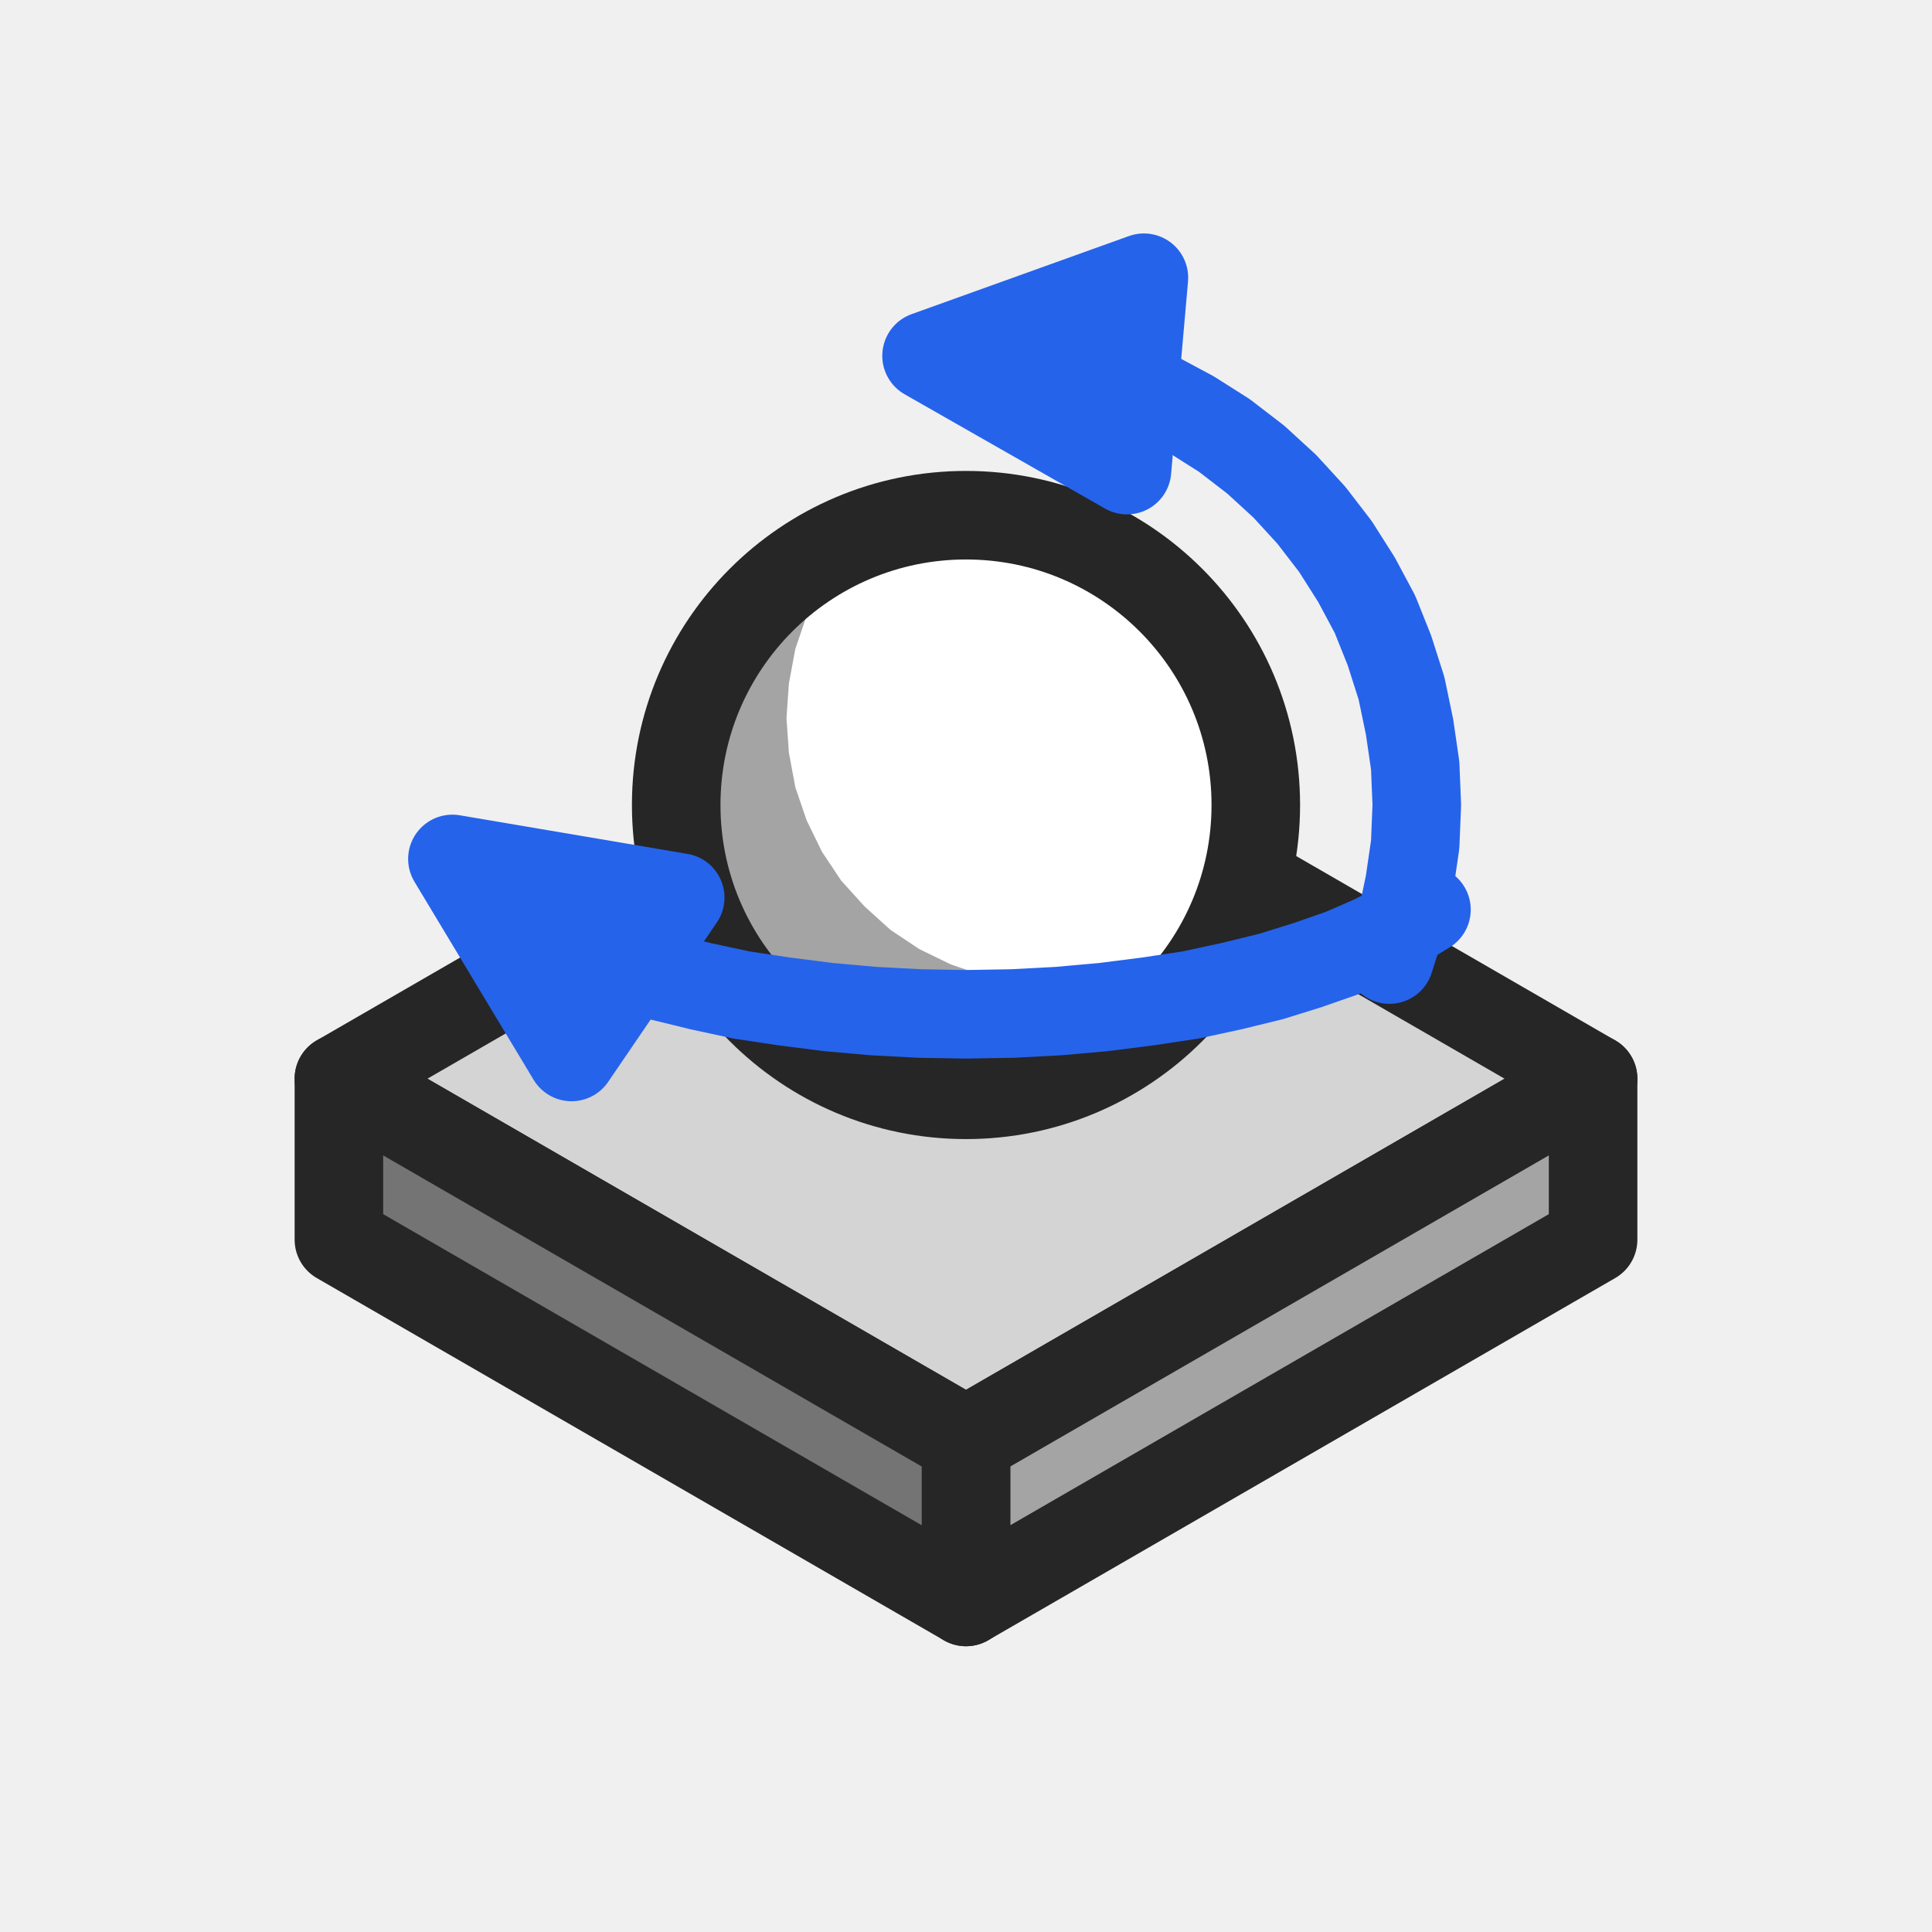
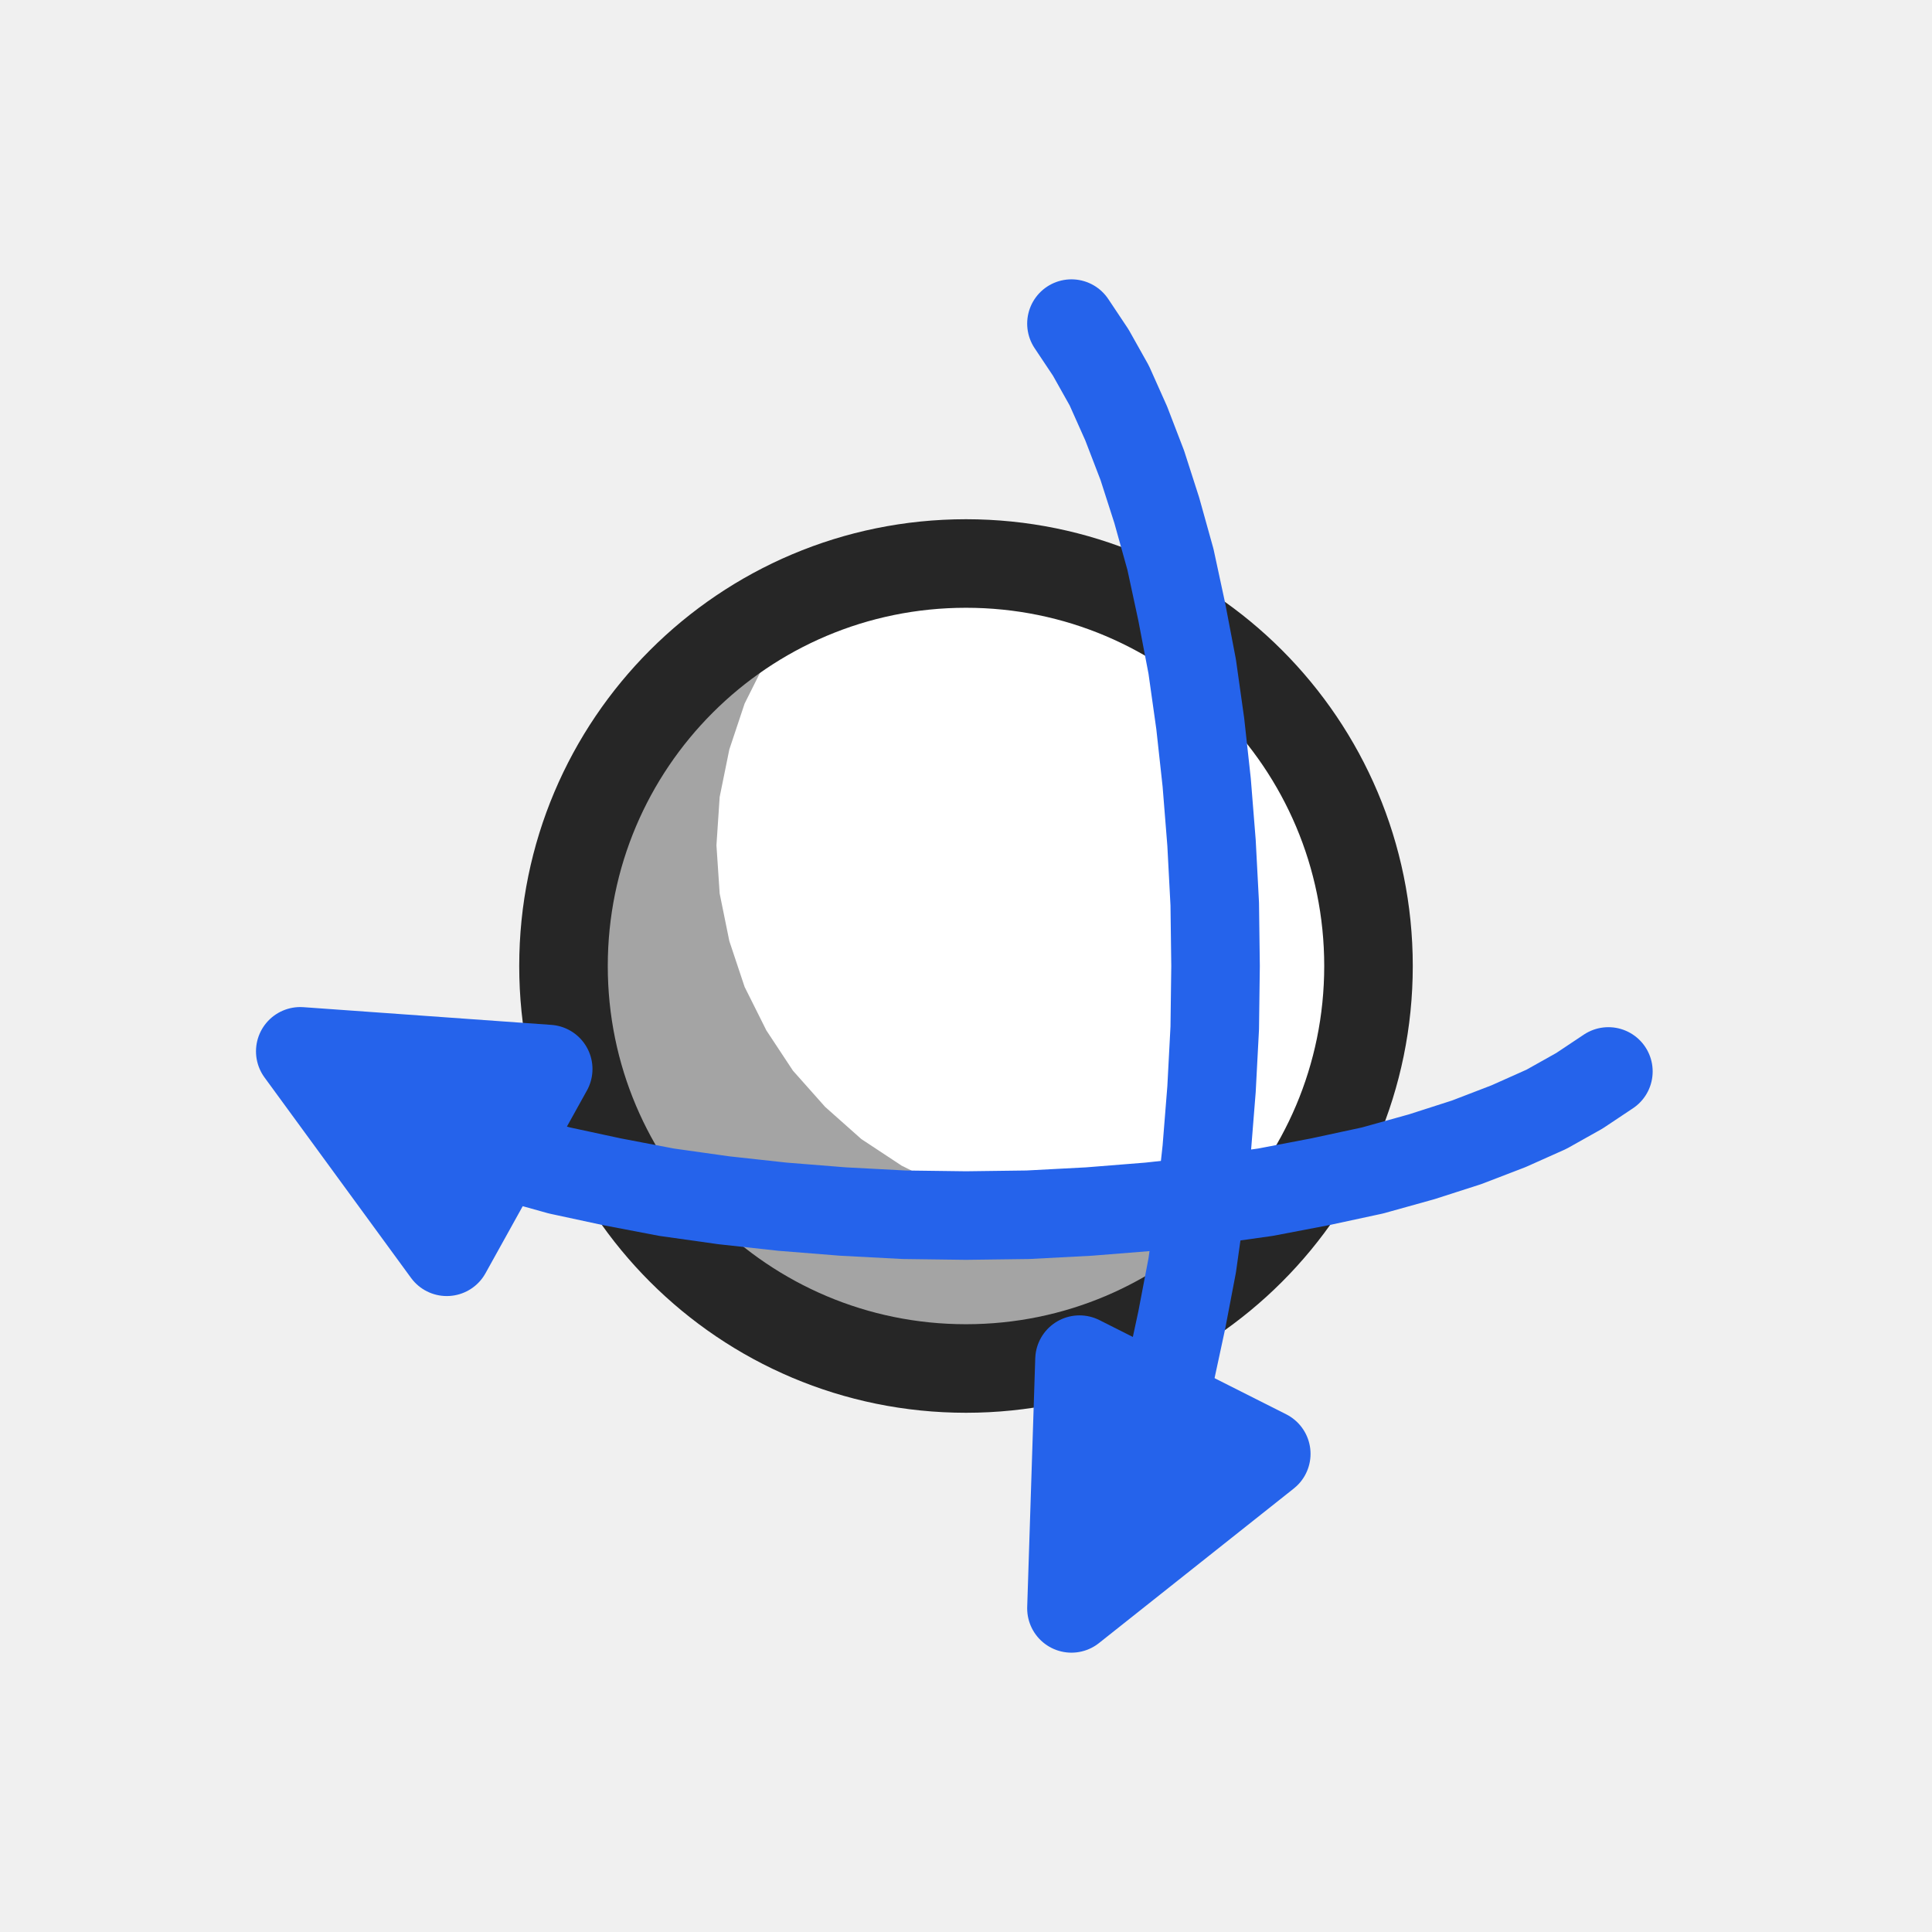
<svg xmlns="http://www.w3.org/2000/svg" viewBox="0 0 24 24" width="24" height="24" fill="none" stroke="#262626" stroke-width="1.1" stroke-linejoin="round" stroke-linecap="round">
-   <polygon points="12,8.9 19.79,13.4 12,17.9 4.21,13.4" fill="#d4d4d4" />
-   <polygon points="19.79,13.4 12,17.9 12,19.9 19.79,15.4" fill="#a4a4a4" />
-   <polygon points="4.21,13.4 12,17.9 12,19.9 4.21,15.4" fill="#747474" />
-   <circle cx="12" cy="10" r="3.6" fill="#a4a4a4" stroke="none" />
-   <polygon points="15.6,10 15.57,10.47 15.48,10.93 15.34,11.33 15.1,11.55 14.74,11.79 14.35,11.98 13.94,12.12 13.51,12.2 13.08,12.23 12.65,12.2 12.22,12.12 11.81,11.98 11.42,11.79 11.06,11.55 10.74,11.26 10.45,10.94 10.21,10.58 10.02,10.19 9.88,9.78 9.8,9.35 9.77,8.92 9.8,8.49 9.88,8.06 10.02,7.65 10.21,7.26 10.45,6.9 10.67,6.66 11.07,6.52 11.53,6.43 12,6.4 12.47,6.43 12.93,6.52 13.38,6.67 13.8,6.88 14.19,7.14 14.55,7.45 14.86,7.81 15.12,8.2 15.33,8.62 15.48,9.07 15.57,9.53" fill="#ffffff" stroke="none" />
-   <circle cx="12" cy="10" r="3.6" />
-   <polyline points="17.72,11.3 17.41,11.49 17.06,11.67 16.67,11.84 16.24,11.99 15.79,12.13 15.3,12.25 14.79,12.36 14.26,12.44 13.71,12.51 13.15,12.56 12.58,12.59 12,12.6 11.42,12.59 10.85,12.56 10.29,12.51 9.74,12.44 9.21,12.36 8.7,12.25 8.21,12.13 7.76,11.99 7.33,11.84" stroke="#2563eb" />
-   <polygon points="5.62,10.67 8.45,11.15 7.1,13.13" fill="#2563eb" stroke="#2563eb" />
-   <polyline points="17.26,11.92 17.41,11.45 17.51,10.97 17.58,10.49 17.6,10 17.58,9.51 17.51,9.03 17.41,8.55 17.26,8.08 17.08,7.63 16.85,7.2 16.59,6.79 16.29,6.4 15.96,6.04 15.6,5.71 15.21,5.41 14.8,5.15 14.37,4.92 13.92,4.74 13.45,4.59" stroke="#2563eb" />
-   <polygon points="11.51,4.42 14.21,3.45 14,5.84" fill="#2563eb" stroke="#2563eb" />
+   <circle cx="12" cy="12" r="5" fill="#a4a4a4" stroke="none" />
+   <polygon points="17,12 16.96,12.65 16.83,13.29 16.64,13.85 16.3,14.15 15.8,14.48 15.26,14.75 14.69,14.94 14.1,15.06 13.5,15.1 12.9,15.06 12.31,14.94 11.74,14.75 11.2,14.48 10.7,14.15 10.25,13.75 9.85,13.3 9.52,12.8 9.25,12.26 9.06,11.69 8.94,11.1 8.9,10.5 8.94,9.9 9.06,9.31 9.25,8.74 9.52,8.2 9.85,7.7 10.15,7.36 10.71,7.17 11.35,7.04 12,7 12.65,7.04 13.29,7.17 13.91,7.38 14.5,7.67 15.04,8.03 15.54,8.46 15.97,8.96 16.33,9.5 16.62,10.09 16.83,10.71 16.96,11.35" fill="#ffffff" stroke="none" />
+   <circle cx="12" cy="12" r="5" />
+   <polyline points="19.98,13.31 19.62,13.55 19.21,13.78 18.74,13.99 18.22,14.19 17.66,14.37 17.05,14.54 16.4,14.68 15.72,14.81 15.01,14.91 14.28,14.99 13.53,15.05 12.77,15.09 12,15.1 11.23,15.09 10.47,15.05 9.72,14.99 8.99,14.91 8.28,14.81 7.6,14.68 6.95,14.54 6.34,14.37 5.78,14.19" stroke="#2563eb" />
+   <polygon points="3.73,13.06 6.81,13.28 5.55,15.55" fill="#2563eb" stroke="#2563eb" />
+   <polyline points="13.31,4.02 13.55,4.38 13.78,4.79 13.99,5.26 14.19,5.78 14.37,6.34 14.54,6.95 14.68,7.6 14.81,8.28 14.91,8.99 14.99,9.72 15.05,10.47 15.09,11.23 15.1,12 15.09,12.77 15.05,13.53 14.99,14.28 14.91,15.01 14.81,15.72 14.68,16.4 14.54,17.05 14.37,17.66 14.19,18.22" stroke="#2563eb" />
+   <polygon points="13.31,19.98 13.41,16.89 15.73,18.06" fill="#2563eb" stroke="#2563eb" />
</svg>
